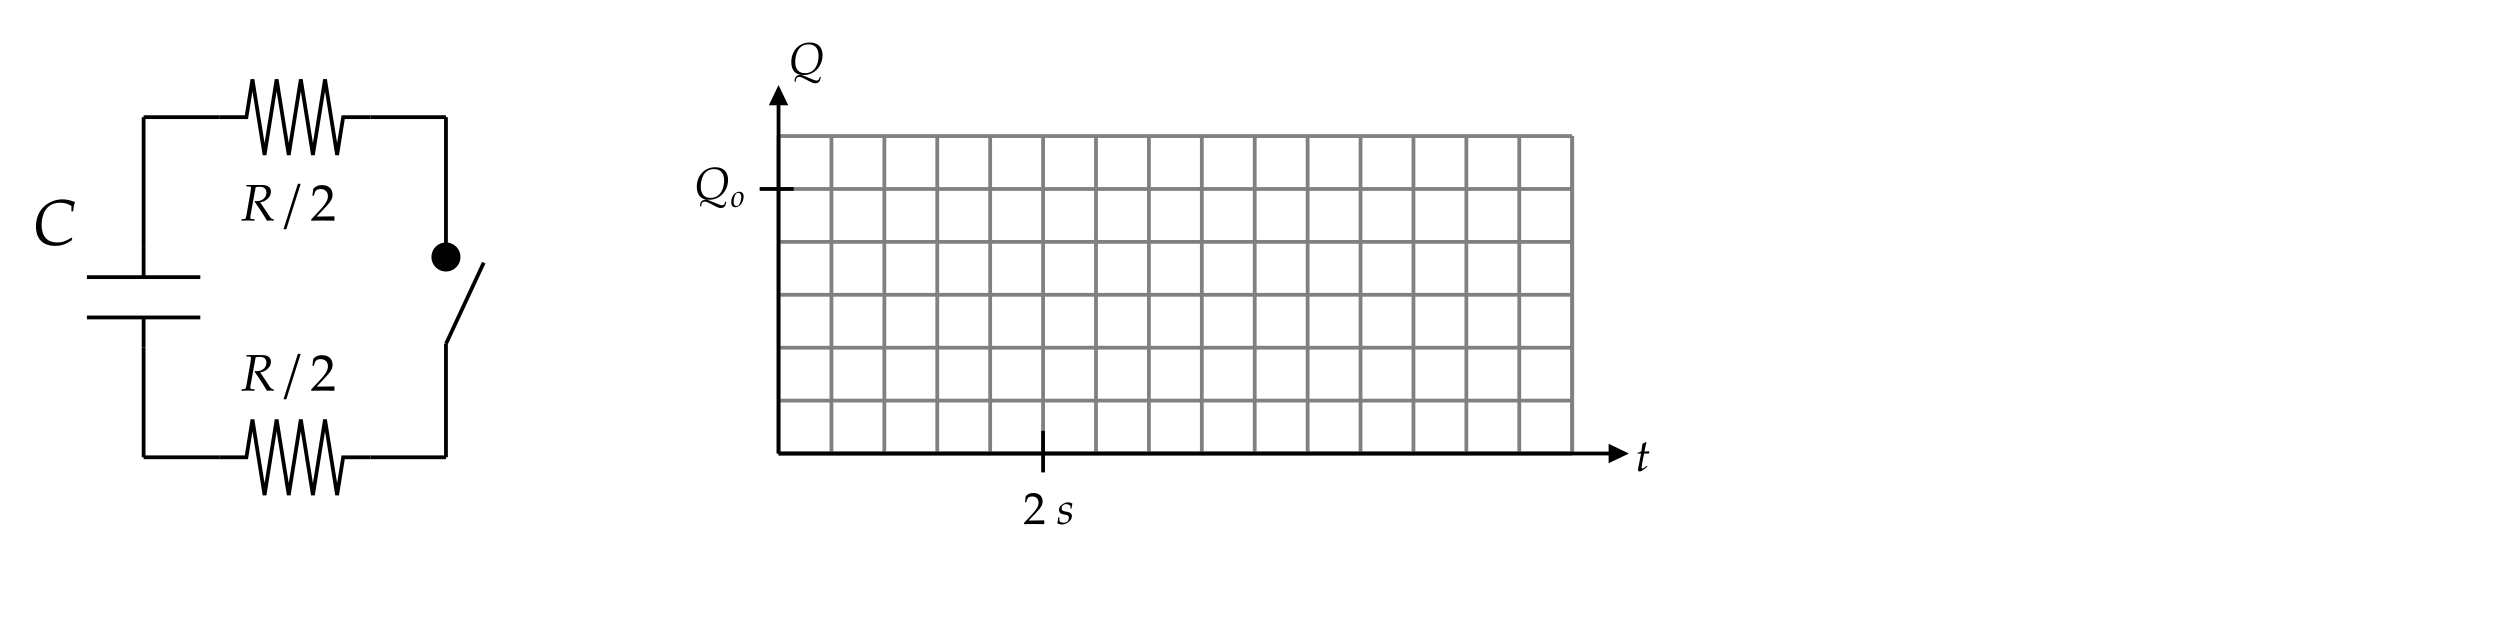
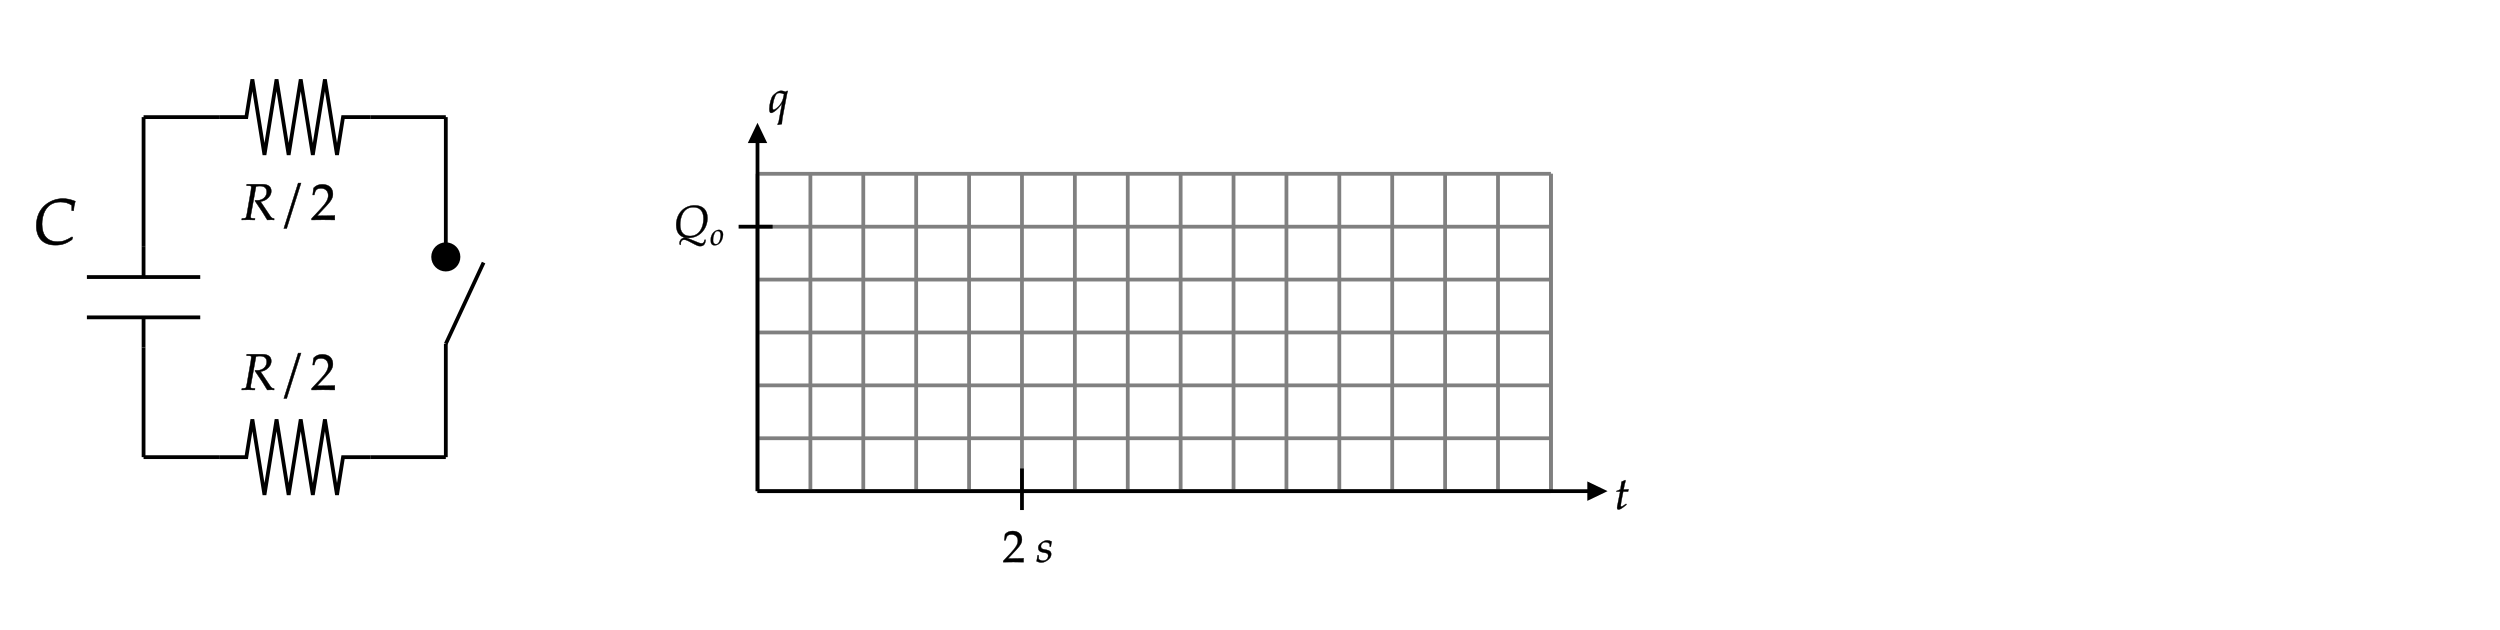
- <svg xmlns="http://www.w3.org/2000/svg" x="0" y="0" width="661.5" height="166.5" style="         width:661.5px;         height:166.5px;         background: transparent;         fill: none; ">
+ <svg xmlns="http://www.w3.org/2000/svg" x="0" y="0" width="661.714" height="166.714" style="         width:661.714px;         height:166.714px;         background: transparent;         fill: none; ">
+   <svg />
  <svg class="role-diagram-draw-area">
    <g class="shapes-region" style="stroke: black; fill: none;">
      <g class="arrow-line">
        <path class="connection real" stroke-dasharray="" d="  M118,91 L118,121" style="stroke: rgb(0, 0, 0); stroke-width: 1; fill: none; fill-opacity: 1;" />
      </g>
      <g class="arrow-line">
        <path class="connection real" stroke-dasharray="" d="  M128,69.5 L118,91" style="stroke: rgb(0, 0, 0); stroke-width: 1; fill: none; fill-opacity: 1;" />
      </g>
      <g class="arrow-line">
        <path class="connection real" stroke-dasharray="" d="  M118,31 L118,68" style="stroke: rgb(0, 0, 0); stroke-width: 1; fill: none; fill-opacity: 1;" />
        <g stroke="#000" fill="#000" transform="matrix(6.123233995736766e-17,1,-1,6.123233995736766e-17,118,68)" style="stroke: rgb(0, 0, 0); fill: rgb(0, 0, 0); stroke-width: 1;">
          <circle cx="0" cy="0" r="3.35" />
        </g>
      </g>
      <g class="grouped-shape">
        <g class="composite-shape">
-           <path class="real" d=" M206,36 L416,36 L416,120 L206,120 Z" style="stroke-width: 1; stroke: none; stroke-opacity: 1; fill: none; fill-opacity: 1;" />
-           <path class="real" d=" M206,36 L206,120 M220,36 L220,120 M234,36 L234,120 M248,36 L248,120 M262,36 L262,120 M276,36 L276,120 M290,36 L290,120 M304,36 L304,120 M318,36 L318,120 M332,36 L332,120 M346,36 L346,120 M360,36 L360,120 M374,36 L374,120 M388,36 L388,120 M402,36 L402,120 M416,36 L416,120" style="stroke-width: 1; stroke: rgb(128, 128, 128); stroke-opacity: 1; fill: none; fill-opacity: 1;" />
-           <path class="real" d=" M206,36 L416,36 M206,50 L416,50 M206,64 L416,64 M206,78 L416,78 M206,92 L416,92 M206,106 L416,106 M206,120 L416,120" style="stroke-width: 1; stroke: rgb(128, 128, 128); stroke-opacity: 1; fill: none; fill-opacity: 1;" />
+           <path class="real" d=" M200.5,46 L410.5,46 L410.5,130 L200.5,130 Z" style="stroke-width: 1; stroke: none; stroke-opacity: 1; fill: none; fill-opacity: 1;" />
+           <path class="real" d=" M200.5,46 L200.5,130 M214.5,46 L214.5,130 M228.5,46 L228.5,130 M242.5,46 L242.5,130 M256.5,46 L256.5,130 M270.5,46 L270.5,130 M284.5,46 L284.5,130 M298.5,46 L298.5,130 M312.5,46 L312.5,130 M326.5,46 L326.5,130 M340.5,46 L340.5,130 M354.5,46 L354.5,130 M368.5,46 L368.5,130 M382.5,46 L382.5,130 M396.5,46 L396.5,130 M410.5,46 L410.5,130" style="stroke-width: 1; stroke: rgb(128, 128, 128); stroke-opacity: 1; fill: none; fill-opacity: 1;" />
+           <path class="real" d=" M200.5,46 L410.5,46 M200.5,60 L410.5,60 M200.5,74 L410.5,74 M200.5,88 L410.5,88 M200.5,102 L410.5,102 M200.5,116 L410.5,116 M200.5,130 L410.5,130" style="stroke-width: 1; stroke: rgb(128, 128, 128); stroke-opacity: 1; fill: none; fill-opacity: 1;" />
          <path class="real" d=" " style="stroke-width: 1; stroke: rgb(128, 128, 128); stroke-opacity: 1; fill: none; fill-opacity: 1;" />
        </g>
        <g class="arrow-line">
-           <path class="connection real" stroke-dasharray="" d="  M206,120 L416,120" style="stroke: rgb(128, 128, 128); stroke-opacity: 1; stroke-width: 1; fill: none; fill-opacity: 1;" />
+           <path class="connection real" stroke-dasharray="" d="  M200.5,130 L410.5,130" style="stroke: rgb(128, 128, 128); stroke-opacity: 1; stroke-width: 1; fill: none; fill-opacity: 1;" />
        </g>
        <g class="arrow-line">
-           <path class="connection real" stroke-dasharray="" d="  M416,120 L416,36" style="stroke: rgb(128, 128, 128); stroke-opacity: 1; stroke-width: 1; fill: none; fill-opacity: 1;" />
+           <path class="connection real" stroke-dasharray="" d="  M410.5,130 L410.5,46" style="stroke: rgb(128, 128, 128); stroke-opacity: 1; stroke-width: 1; fill: none; fill-opacity: 1;" />
        </g>
      </g>
      <g class="arrow-line">
-         <path class="connection real" stroke-dasharray="" d="  M206,25.5 L206,120" style="stroke: rgb(0, 0, 0); stroke-width: 1; fill: none; fill-opacity: 1;" />
-         <g stroke="none" fill="#000" transform="matrix(6.123233995736766e-17,1,-1,6.123233995736766e-17,206,22.5)" style="stroke: none; fill: rgb(0, 0, 0); stroke-width: 1;">
+         <path class="connection real" stroke-dasharray="" d="  M200.5,35.5 L200.5,130" style="stroke: rgb(0, 0, 0); stroke-width: 1; fill: none; fill-opacity: 1;" />
+         <g stroke="none" fill="#000" transform="matrix(6.123233995736766e-17,1,-1,6.123233995736766e-17,200.5,32.5)" style="stroke: none; fill: rgb(0, 0, 0); stroke-width: 1;">
          <path d=" M5.36,-2.57 L0,0 L5.36,2.57 Z" />
        </g>
      </g>
      <g class="arrow-line">
-         <path class="connection real" stroke-dasharray="" d="  M206,120 L428,120" style="stroke: rgb(0, 0, 0); stroke-opacity: 1; stroke-width: 1; fill: none; fill-opacity: 1;" />
-         <g stroke="none" fill="rgb(0,0,0)" fill-opacity="1" transform="matrix(-1,1.2246467991473532e-16,-1.2246467991473532e-16,-1,431,120)" style="stroke: none; fill: rgb(0, 0, 0); stroke-width: 1;">
+         <path class="connection real" stroke-dasharray="" d="  M200.5,130 L422.5,130" style="stroke: rgb(0, 0, 0); stroke-opacity: 1; stroke-width: 1; fill: none; fill-opacity: 1;" />
+         <g stroke="none" fill="rgb(0,0,0)" fill-opacity="1" transform="matrix(-1,1.2246467991473532e-16,-1.2246467991473532e-16,-1,425.5,130)" style="stroke: none; fill: rgb(0, 0, 0); stroke-width: 1;">
          <path d=" M5.36,-2.57 L0,0 L5.36,2.57 Z" />
        </g>
      </g>
      <g class="arrow-line">
-         <path class="connection real" stroke-dasharray="" d="  M276,114 L276,125" style="stroke: rgb(0, 0, 0); stroke-width: 1; fill: none; fill-opacity: 1;" />
+         <path class="connection real" stroke-dasharray="" d="  M270.5,124 L270.5,135" style="stroke: rgb(0, 0, 0); stroke-width: 1; fill: none; fill-opacity: 1;" />
      </g>
      <g class="arrow-line">
-         <path class="connection real" stroke-dasharray="" d="  M210,50 L201,50" style="stroke: rgb(0, 0, 0); stroke-width: 1; fill: none; fill-opacity: 1;" />
+         <path class="connection real" stroke-dasharray="" d="  M204.5,60 L195.5,60" style="stroke: rgb(0, 0, 0); stroke-width: 1; fill: none; fill-opacity: 1;" />
      </g>
      <g class="composite-shape">
        <g class="real" style="stroke-width: 1; stroke: rgb(0, 0, 0); fill: none; fill-opacity: 1;">
          <path d=" M58,31 L65.2,31 L66.8,21 L70,41 L73.2,21 L76.4,41 L79.6,21 L82.8,41 L86,21 L89.2,41 L90.8,31 L98,31" style="fill: none;" />
        </g>
      </g>
      <g class="arrow-line">
        <path class="connection real" stroke-dasharray="" d="  M98,31 L118,31" style="stroke: rgb(0, 0, 0); stroke-width: 1; fill: none; fill-opacity: 1;" />
      </g>
      <g class="composite-shape">
        <g class="real" style="stroke-width: 1; stroke: rgb(0, 0, 0); fill: none; fill-opacity: 1;">
          <path d=" M58,121 L65.2,121 L66.8,111 L70,131 L73.2,111 L76.4,131 L79.6,111 L82.8,131 L86,111 L89.2,131 L90.8,121 L98,121" style="fill: none;" />
        </g>
      </g>
      <g class="arrow-line">
        <path class="connection real" stroke-dasharray="" d="  M98,121 L118,121" style="stroke: rgb(0, 0, 0); stroke-width: 1; fill: none; fill-opacity: 1;" />
      </g>
      <g class="arrow-line">
        <path class="connection real" stroke-dasharray="" d="  M38,31 L58,31" style="stroke: rgb(0, 0, 0); stroke-width: 1; fill: none; fill-opacity: 1;" />
      </g>
      <g class="arrow-line">
        <path class="connection real" stroke-dasharray="" d="  M38,121 L58,121" style="stroke: rgb(0, 0, 0); stroke-width: 1; fill: none; fill-opacity: 1;" />
      </g>
      <g class="arrow-line">
        <path class="connection real" stroke-dasharray="" d="  M38,31 L38,65.33" style="stroke: rgb(0, 0, 0); stroke-width: 1; fill: none; fill-opacity: 1;" />
      </g>
      <g class="composite-shape">
        <g class="real" style="stroke-width: 1; stroke: rgb(0, 0, 0); fill: none; fill-opacity: 1;">
          <path d=" M38,65.33 L38,73.33" style="fill: none;" />
          <path d=" M38,92 L38,84" style="fill: none;" />
          <path d=" M53,73.33 L23,73.33" style="fill: none;" />
          <path d=" M53,84 L23,84" style="fill: none;" />
        </g>
      </g>
      <g class="arrow-line">
        <path class="connection real" stroke-dasharray="" d="  M38,92 L38,121" style="stroke: rgb(0, 0, 0); stroke-width: 1; fill: none; fill-opacity: 1;" />
      </g>
      <g />
    </g>
    <g />
    <g />
    <g />
  </svg>
  <svg width="660" height="165" style="width:660px;height:165px;font-family:Asana-Math, Asana;background:transparent;">
    <g>
      <g>
        <g>
-           <g transform="matrix(1,0,0,1,8.748047,64.74805)">
-             <path transform="matrix(0.017,0,0,-0.017,0,0)" d="M45 284C45 90 152 -18 343 -18C439 -18 510 5 600 67C600 67 610 103 610 103C610 103 600 110 600 110C506 53 454 35 376 35C219 35 133 131 133 309C133 447 190 653 418 653C489 653 541 639 597 603L597 519L624 519C629 576 637 619 651 665C575 694 518 706 456 706C276 706 45 578 45 284Z" stroke="rgb(0,0,0)" stroke-opacity="1" stroke-width="0" fill="rgb(0,0,0)" fill-opacity="1" />
+           <g transform="matrix(1,0,0,1,8.857178,64.57141)">
+             <path transform="matrix(0.017,0,0,-0.017,0,0)" d="M45 284C45 90 152 -18 343 -18C439 -18 510 5 600 67C600 67 610 103 610 103C610 103 600 110 600 110C506 53 454 35 376 35C219 35 133 131 133 309C133 447 190 653 418 653C489 653 541 639 597 603L597 519L624 519C629 576 637 619 651 665C575 694 518 706 456 706C276 706 45 578 45 284Z" stroke="rgb(0,0,0)" stroke-opacity="1" stroke-width="8" fill="rgb(0,0,0)" fill-opacity="1" />
          </g>
        </g>
      </g>
    </g>
    <g>
      <g>
        <g>
-           <g transform="matrix(1,0,0,1,208.7461,19.64609)">
-             <path transform="matrix(0.0119,0,0,-0.0119,0,0)" d="M151 -172C151 -95 175 -59 228 -59C257 -59 285 -67 324 -88L469 -164C529 -195 547 -201 587 -201C662 -201 698 -158 708 -61L683 -61C677 -115 655 -140 615 -140C598 -140 579 -135 553 -125L317 -29C292 -19 274 -15 251 -15C177 -15 126 -66 126 -142C126 -144 126 -151 127 -159ZM748 425C748 603 644 706 464 706C227 706 53 523 53 272C53 83 147 -18 323 -18C595 -18 748 207 748 425ZM660 409C660 221 571 24 360 24C216 24 141 110 141 277C141 425 199 664 433 664C549 664 660 610 660 409Z" stroke="rgb(0,0,0)" stroke-opacity="1" stroke-width="0" fill="rgb(0,0,0)" fill-opacity="1" />
+           <g transform="matrix(1,0,0,1,203.3572,29.75715)">
+             <path transform="matrix(0.0119,0,0,-0.0119,0,0)" d="M385 458C342 475 313 482 284 482C209 482 121 394 103 374C63 327 24 181 24 78C24 19 36 -11 60 -11C82 -11 101 -3 133 19C180 51 259 121 308 209L232 -205C227 -229 217 -249 205 -262L214 -276C245 -268 276 -262 300 -259C304 -205 310 -150 319 -100L405 356C416 417 422 443 432 474L418 480ZM118 59C104 59 96 80 96 113C96 209 139 359 181 409C193 424 222 433 254 433C282 433 303 427 351 406L330 311C301 174 160 59 118 59Z" stroke="rgb(0,0,0)" stroke-opacity="1" stroke-width="8" fill="rgb(0,0,0)" fill-opacity="1" />
          </g>
        </g>
      </g>
    </g>
    <g>
      <g>
        <g>
-           <g transform="matrix(1,0,0,1,432.7441,124.6461)">
-             <path transform="matrix(0.0119,0,0,-0.0119,0,0)" d="M125 390L69 107C68 99 56 61 56 31C56 6 67 -9 86 -9C121 -9 156 11 234 74L265 99L255 117L210 86C181 66 161 56 150 56C141 56 136 64 136 76C136 102 150 183 179 328L192 390L299 390L310 440C272 436 238 434 200 434C216 528 227 577 245 631L234 646C214 634 187 622 156 610L131 440C87 419 61 408 43 403L41 390Z" stroke="rgb(0,0,0)" stroke-opacity="1" stroke-width="0" fill="rgb(0,0,0)" fill-opacity="1" />
+           <g transform="matrix(1,0,0,1,427.3571,134.7571)">
+             <path transform="matrix(0.0119,0,0,-0.0119,0,0)" d="M125 390L69 107C68 99 56 61 56 31C56 6 67 -9 86 -9C121 -9 156 11 234 74L265 99L255 117L210 86C181 66 161 56 150 56C141 56 136 64 136 76C136 102 150 183 179 328L192 390L299 390L310 440C272 436 238 434 200 434C216 528 227 577 245 631L234 646C214 634 187 622 156 610L131 440C87 419 61 408 43 403L41 390Z" stroke="rgb(0,0,0)" stroke-opacity="1" stroke-width="8" fill="rgb(0,0,0)" fill-opacity="1" />
          </g>
        </g>
      </g>
    </g>
    <g>
      <g>
        <g>
-           <g transform="matrix(1,0,0,1,270.7441,138.65)">
-             <path transform="matrix(0.0119,0,0,-0.0119,0,0)" d="M16 23L16 -3C203 -3 203 0 239 0C275 0 275 -3 468 -3L468 82C353 77 307 81 122 77L304 270C401 373 431 428 431 503C431 618 353 689 226 689C154 689 105 669 56 619L39 483L68 483L81 529C97 587 133 612 200 612C286 612 341 558 341 473C341 398 299 324 186 204ZM779 148C774 97 768 62 757 16C795 -2 829 -11 864 -11C913 -11 959 7 1010 47C1061 87 1082 124 1082 174C1082 228 1050 257 976 271L933 279C873 290 854 307 854 348C854 401 899 442 956 442C997 442 1035 424 1051 397L1051 342L1074 342C1078 377 1082 404 1093 455C1054 474 1026 482 993 482C941 482 880 452 832 404C806 377 795 352 795 316C795 260 826 228 892 215L955 203C999 195 1015 177 1015 138C1015 73 969 29 898 29C863 29 832 40 804 64L804 148Z" stroke="rgb(0,0,0)" stroke-opacity="1" stroke-width="0" fill="rgb(0,0,0)" fill-opacity="1" />
+           <g transform="matrix(1,0,0,1,265.3572,148.7571)">
+             <path transform="matrix(0.0119,0,0,-0.0119,0,0)" d="M16 23L16 -3C203 -3 203 0 239 0C275 0 275 -3 468 -3L468 82C353 77 307 81 122 77L304 270C401 373 431 428 431 503C431 618 353 689 226 689C154 689 105 669 56 619L39 483L68 483L81 529C97 587 133 612 200 612C286 612 341 558 341 473C341 398 299 324 186 204ZM779 148C774 97 768 62 757 16C795 -2 829 -11 864 -11C913 -11 959 7 1010 47C1061 87 1082 124 1082 174C1082 228 1050 257 976 271L933 279C873 290 854 307 854 348C854 401 899 442 956 442C997 442 1035 424 1051 397L1051 342L1074 342C1078 377 1082 404 1093 455C1054 474 1026 482 993 482C941 482 880 452 832 404C806 377 795 352 795 316C795 260 826 228 892 215L955 203C999 195 1015 177 1015 138C1015 73 969 29 898 29C863 29 832 40 804 64L804 148Z" stroke="rgb(0,0,0)" stroke-opacity="1" stroke-width="8" fill="rgb(0,0,0)" fill-opacity="1" />
          </g>
        </g>
      </g>
    </g>
    <g>
      <g>
        <g>
-           <g transform="matrix(1,0,0,1,183.7441,52.64609)">
-             <path transform="matrix(0.0119,0,0,-0.0119,0,0)" d="M151 -172C151 -95 175 -59 228 -59C257 -59 285 -67 324 -88L469 -164C529 -195 547 -201 587 -201C662 -201 698 -158 708 -61L683 -61C677 -115 655 -140 615 -140C598 -140 579 -135 553 -125L317 -29C292 -19 274 -15 251 -15C177 -15 126 -66 126 -142C126 -144 126 -151 127 -159ZM748 425C748 603 644 706 464 706C227 706 53 523 53 272C53 83 147 -18 323 -18C595 -18 748 207 748 425ZM660 409C660 221 571 24 360 24C216 24 141 110 141 277C141 425 199 664 433 664C549 664 660 610 660 409Z" stroke="rgb(0,0,0)" stroke-opacity="1" stroke-width="0" fill="rgb(0,0,0)" fill-opacity="1" />
+           <g transform="matrix(1,0,0,1,178.3572,62.75715)">
+             <path transform="matrix(0.0119,0,0,-0.0119,0,0)" d="M151 -172C151 -95 175 -59 228 -59C257 -59 285 -67 324 -88L469 -164C529 -195 547 -201 587 -201C662 -201 698 -158 708 -61L683 -61C677 -115 655 -140 615 -140C598 -140 579 -135 553 -125L317 -29C292 -19 274 -15 251 -15C177 -15 126 -66 126 -142C126 -144 126 -151 127 -159ZM748 425C748 603 644 706 464 706C227 706 53 523 53 272C53 83 147 -18 323 -18C595 -18 748 207 748 425ZM660 409C660 221 571 24 360 24C216 24 141 110 141 277C141 425 199 664 433 664C549 664 660 610 660 409Z" stroke="rgb(0,0,0)" stroke-opacity="1" stroke-width="8" fill="rgb(0,0,0)" fill-opacity="1" />
          </g>
        </g>
        <g>
          <g>
            <g>
              <g>
-                 <g transform="matrix(1,0,0,1,193.3418,54.74211)">
-                   <path transform="matrix(0.00833,0,0,-0.00833,0,0)" d="M17 152C17 46 62 -11 145 -11C200 -11 260 15 305 57C367 116 411 230 411 331C411 425 361 482 278 482C174 482 17 382 17 152ZM241 444C302 444 335 399 335 315C335 219 304 113 260 60C242 39 216 27 185 27C127 27 93 72 93 151C93 264 132 387 181 427C194 438 217 444 241 444Z" stroke="rgb(0,0,0)" stroke-opacity="1" stroke-width="0" fill="rgb(0,0,0)" fill-opacity="1" />
+                 <g transform="matrix(1,0,0,1,187.9598,64.85679)">
+                   <path transform="matrix(0.00833,0,0,-0.00833,0,0)" d="M17 152C17 46 62 -11 145 -11C200 -11 260 15 305 57C367 116 411 230 411 331C411 425 361 482 278 482C174 482 17 382 17 152ZM241 444C302 444 335 399 335 315C335 219 304 113 260 60C242 39 216 27 185 27C127 27 93 72 93 151C93 264 132 387 181 427C194 438 217 444 241 444Z" stroke="rgb(0,0,0)" stroke-opacity="1" stroke-width="8" fill="rgb(0,0,0)" fill-opacity="1" />
                </g>
              </g>
            </g>
          </g>
        </g>
      </g>
    </g>
    <g>
      <g>
        <g>
-           <g transform="matrix(1,0,0,1,63.74414,103.348)">
-             <path transform="matrix(0.0136,0,0,-0.0136,0,0)" d="M105 664L161 662C185 661 196 653 196 635C196 621 192 589 187 559L112 125C96 34 94 32 54 28L13 25L9 -3L51 -2C98 0 117 0 141 0L238 -3L264 -3L267 25L218 28C191 30 182 38 182 58C182 67 183 76 186 93L287 648C316 654 336 656 363 656C450 656 496 617 496 543C496 448 418 378 314 378L270 378L267 367C401 172 432 124 507 -3C507 -3 592 0 592 0C593 0 607 -1 626 -3L639 -3L639 24C599 29 588 37 559 79L375 354C430 364 459 376 495 402C553 444 584 499 584 560C584 646 520 693 409 691L108 691Z" stroke="rgb(0,0,0)" stroke-opacity="1" stroke-width="0" fill="rgb(0,0,0)" fill-opacity="1" />
+           <g transform="matrix(1,0,0,1,63.85718,103.1714)">
+             <path transform="matrix(0.0136,0,0,-0.0136,0,0)" d="M105 664L161 662C185 661 196 653 196 635C196 621 192 589 187 559L112 125C96 34 94 32 54 28L13 25L9 -3L51 -2C98 0 117 0 141 0L238 -3L264 -3L267 25L218 28C191 30 182 38 182 58C182 67 183 76 186 93L287 648C316 654 336 656 363 656C450 656 496 617 496 543C496 448 418 378 314 378L270 378L267 367C401 172 432 124 507 -3C507 -3 592 0 592 0C593 0 607 -1 626 -3L639 -3L639 24C599 29 588 37 559 79L375 354C430 364 459 376 495 402C553 444 584 499 584 560C584 646 520 693 409 691L108 691Z" stroke="rgb(0,0,0)" stroke-opacity="1" stroke-width="8" fill="rgb(0,0,0)" fill-opacity="1" />
          </g>
        </g>
        <g>
-           <g transform="matrix(1,0,0,1,75.52148,103.348)">
-             <path transform="matrix(0.0136,0,0,-0.0136,0,0)" d="M297 714L242 714L-37 -169L18 -169Z" stroke="rgb(0,0,0)" stroke-opacity="1" stroke-width="0" fill="rgb(0,0,0)" fill-opacity="1" />
+           <g transform="matrix(1,0,0,1,75.63391,103.1714)">
+             <path transform="matrix(0.0136,0,0,-0.0136,0,0)" d="M297 714L242 714L-37 -169L18 -169Z" stroke="rgb(0,0,0)" stroke-opacity="1" stroke-width="8" fill="rgb(0,0,0)" fill-opacity="1" />
          </g>
        </g>
        <g>
-           <g transform="matrix(1,0,0,1,82.13086,103.348)">
-             <path transform="matrix(0.0136,0,0,-0.0136,0,0)" d="M16 23L16 -3C203 -3 203 0 239 0C275 0 275 -3 468 -3L468 82C353 77 307 81 122 77L304 270C401 373 431 428 431 503C431 618 353 689 226 689C154 689 105 669 56 619L39 483L68 483L81 529C97 587 133 612 200 612C286 612 341 558 341 473C341 398 299 324 186 204Z" stroke="rgb(0,0,0)" stroke-opacity="1" stroke-width="0" fill="rgb(0,0,0)" fill-opacity="1" />
+           <g transform="matrix(1,0,0,1,82.24554,103.1714)">
+             <path transform="matrix(0.0136,0,0,-0.0136,0,0)" d="M16 23L16 -3C203 -3 203 0 239 0C275 0 275 -3 468 -3L468 82C353 77 307 81 122 77L304 270C401 373 431 428 431 503C431 618 353 689 226 689C154 689 105 669 56 619L39 483L68 483L81 529C97 587 133 612 200 612C286 612 341 558 341 473C341 398 299 324 186 204Z" stroke="rgb(0,0,0)" stroke-opacity="1" stroke-width="8" fill="rgb(0,0,0)" fill-opacity="1" />
          </g>
        </g>
      </g>
    </g>
    <g>
      <g>
        <g>
-           <g transform="matrix(1,0,0,1,63.74414,58.34805)">
-             <path transform="matrix(0.0136,0,0,-0.0136,0,0)" d="M105 664L161 662C185 661 196 653 196 635C196 621 192 589 187 559L112 125C96 34 94 32 54 28L13 25L9 -3L51 -2C98 0 117 0 141 0L238 -3L264 -3L267 25L218 28C191 30 182 38 182 58C182 67 183 76 186 93L287 648C316 654 336 656 363 656C450 656 496 617 496 543C496 448 418 378 314 378L270 378L267 367C401 172 432 124 507 -3C507 -3 592 0 592 0C593 0 607 -1 626 -3L639 -3L639 24C599 29 588 37 559 79L375 354C430 364 459 376 495 402C553 444 584 499 584 560C584 646 520 693 409 691L108 691Z" stroke="rgb(0,0,0)" stroke-opacity="1" stroke-width="0" fill="rgb(0,0,0)" fill-opacity="1" />
+           <g transform="matrix(1,0,0,1,63.85718,58.17141)">
+             <path transform="matrix(0.0136,0,0,-0.0136,0,0)" d="M105 664L161 662C185 661 196 653 196 635C196 621 192 589 187 559L112 125C96 34 94 32 54 28L13 25L9 -3L51 -2C98 0 117 0 141 0L238 -3L264 -3L267 25L218 28C191 30 182 38 182 58C182 67 183 76 186 93L287 648C316 654 336 656 363 656C450 656 496 617 496 543C496 448 418 378 314 378L270 378L267 367C401 172 432 124 507 -3C507 -3 592 0 592 0C593 0 607 -1 626 -3L639 -3L639 24C599 29 588 37 559 79L375 354C430 364 459 376 495 402C553 444 584 499 584 560C584 646 520 693 409 691L108 691Z" stroke="rgb(0,0,0)" stroke-opacity="1" stroke-width="8" fill="rgb(0,0,0)" fill-opacity="1" />
          </g>
        </g>
        <g>
-           <g transform="matrix(1,0,0,1,75.52148,58.34805)">
-             <path transform="matrix(0.0136,0,0,-0.0136,0,0)" d="M297 714L242 714L-37 -169L18 -169Z" stroke="rgb(0,0,0)" stroke-opacity="1" stroke-width="0" fill="rgb(0,0,0)" fill-opacity="1" />
+           <g transform="matrix(1,0,0,1,75.63391,58.17141)">
+             <path transform="matrix(0.0136,0,0,-0.0136,0,0)" d="M297 714L242 714L-37 -169L18 -169Z" stroke="rgb(0,0,0)" stroke-opacity="1" stroke-width="8" fill="rgb(0,0,0)" fill-opacity="1" />
          </g>
        </g>
        <g>
-           <g transform="matrix(1,0,0,1,82.13086,58.34805)">
-             <path transform="matrix(0.0136,0,0,-0.0136,0,0)" d="M16 23L16 -3C203 -3 203 0 239 0C275 0 275 -3 468 -3L468 82C353 77 307 81 122 77L304 270C401 373 431 428 431 503C431 618 353 689 226 689C154 689 105 669 56 619L39 483L68 483L81 529C97 587 133 612 200 612C286 612 341 558 341 473C341 398 299 324 186 204Z" stroke="rgb(0,0,0)" stroke-opacity="1" stroke-width="0" fill="rgb(0,0,0)" fill-opacity="1" />
+           <g transform="matrix(1,0,0,1,82.24554,58.17141)">
+             <path transform="matrix(0.0136,0,0,-0.0136,0,0)" d="M16 23L16 -3C203 -3 203 0 239 0C275 0 275 -3 468 -3L468 82C353 77 307 81 122 77L304 270C401 373 431 428 431 503C431 618 353 689 226 689C154 689 105 669 56 619L39 483L68 483L81 529C97 587 133 612 200 612C286 612 341 558 341 473C341 398 299 324 186 204Z" stroke="rgb(0,0,0)" stroke-opacity="1" stroke-width="8" fill="rgb(0,0,0)" fill-opacity="1" />
          </g>
        </g>
      </g>
    </g>
  </svg>
</svg>
